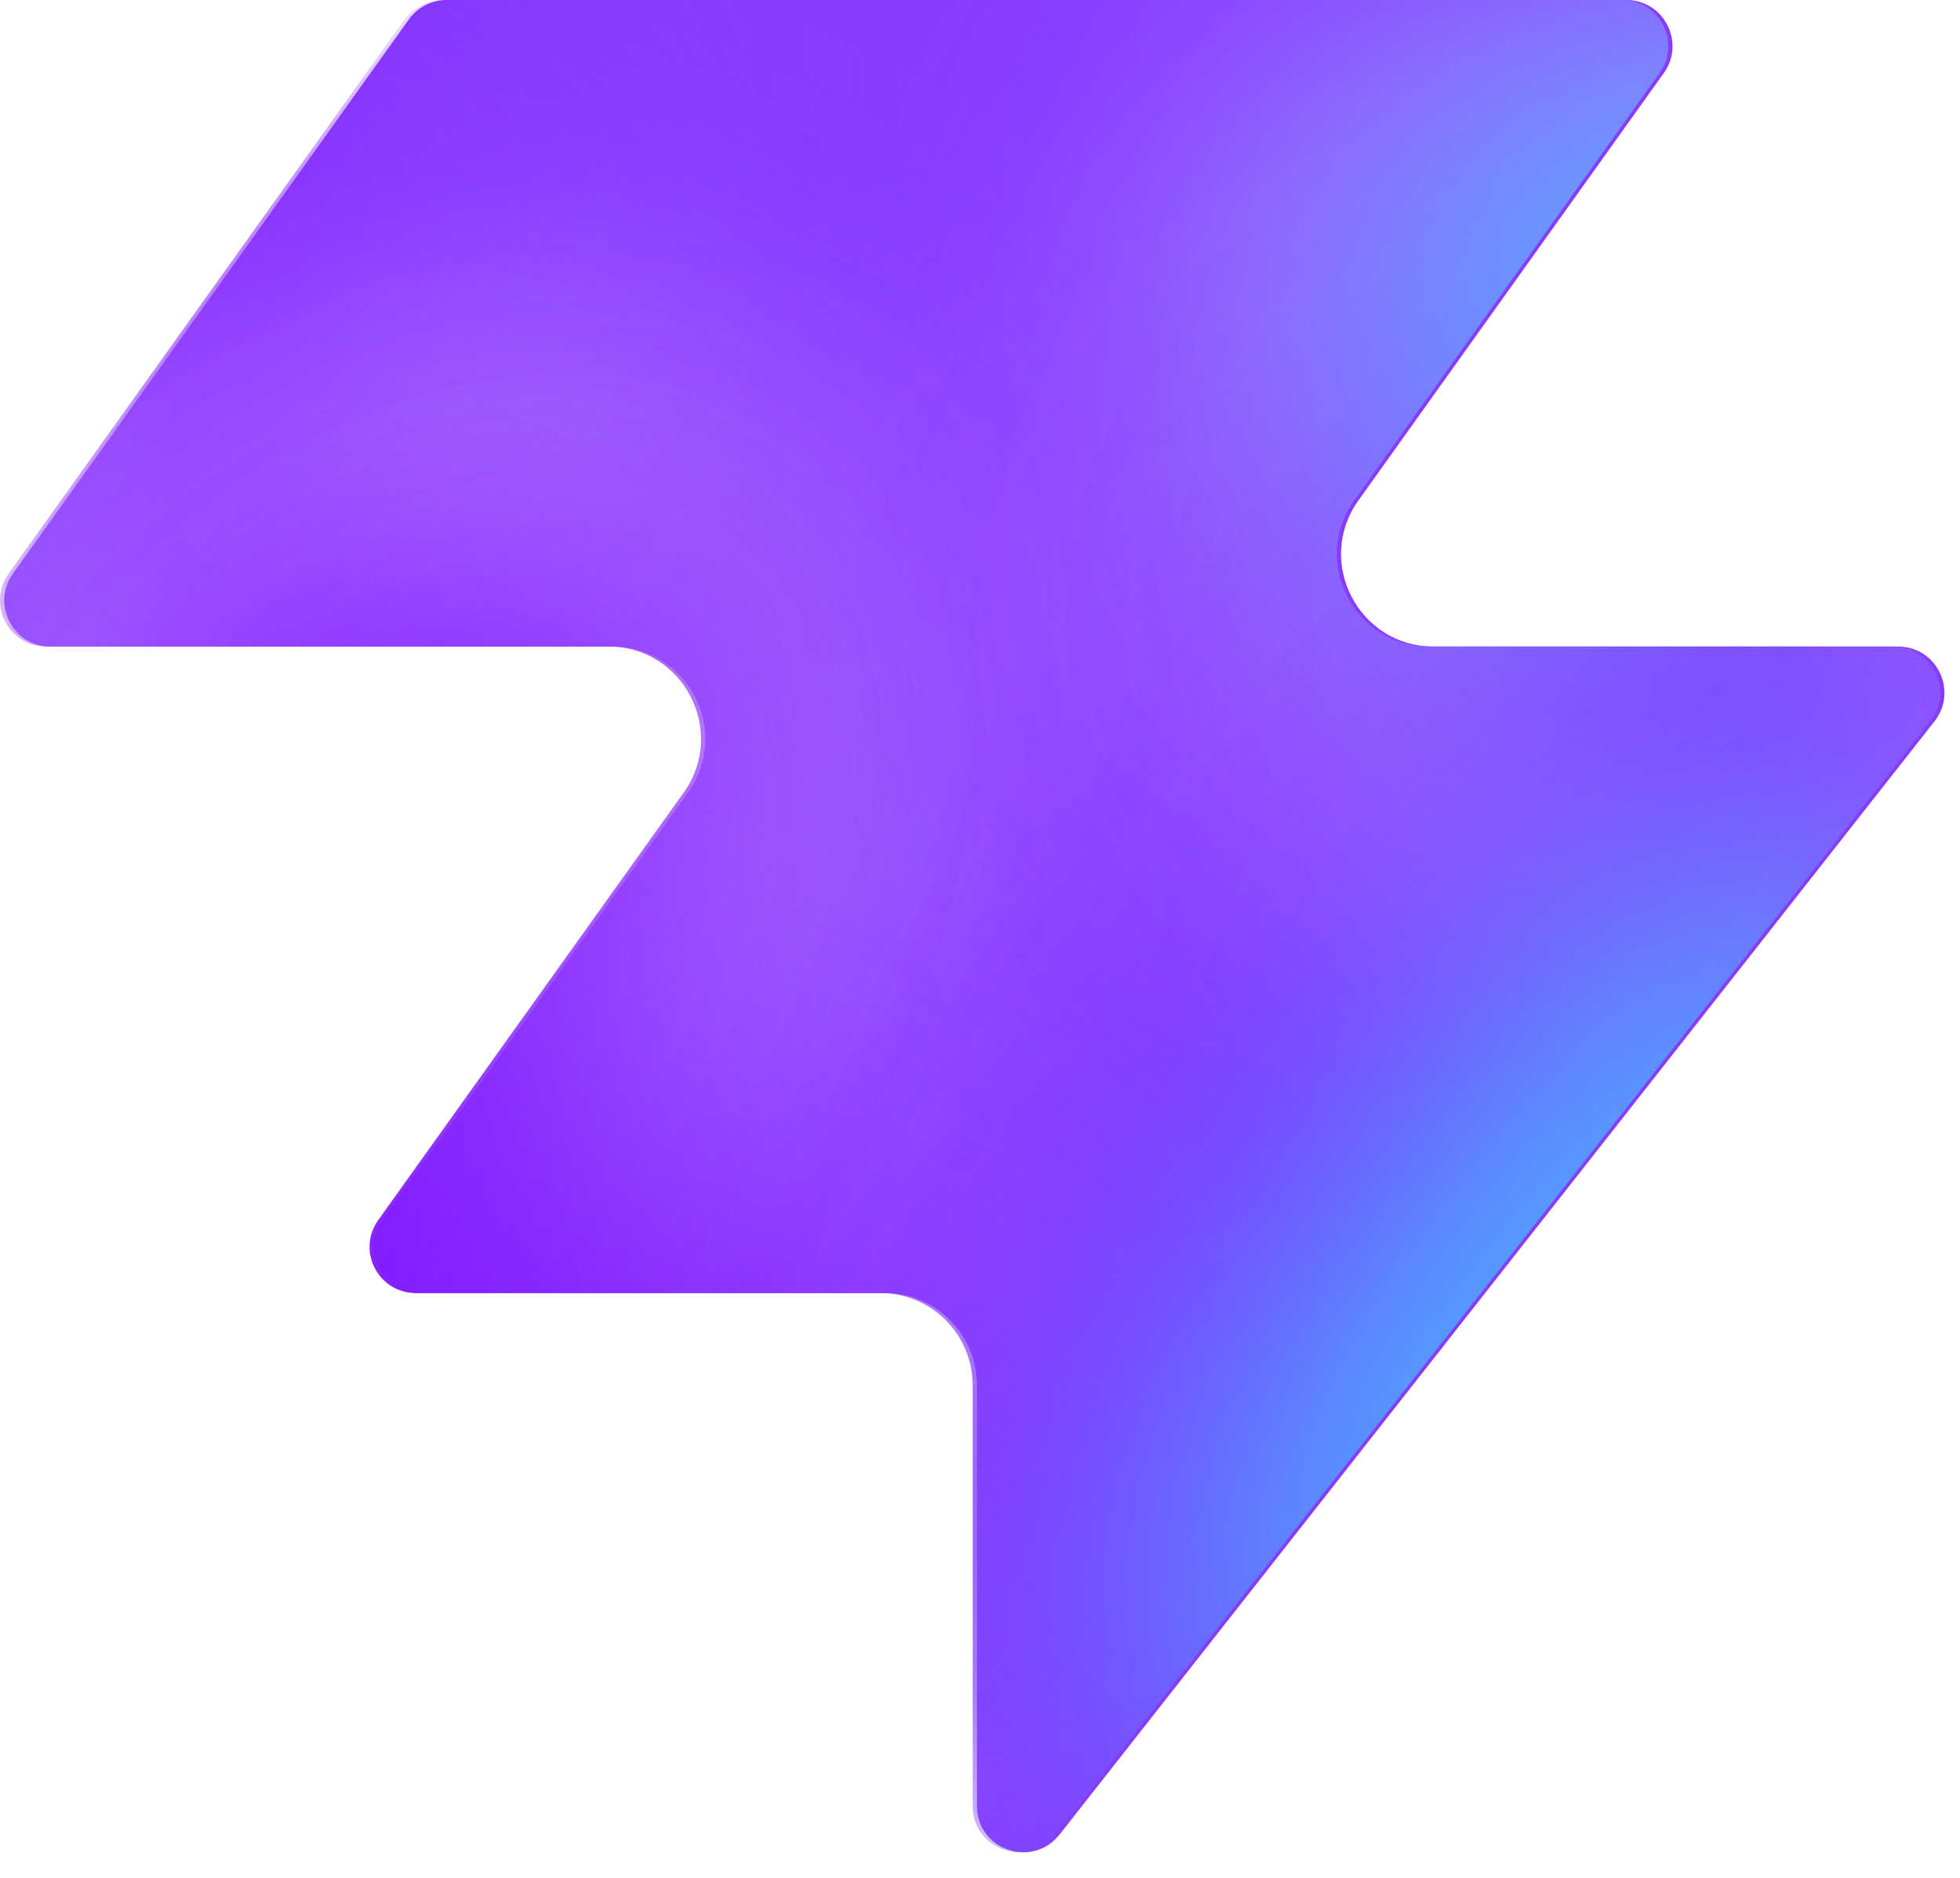
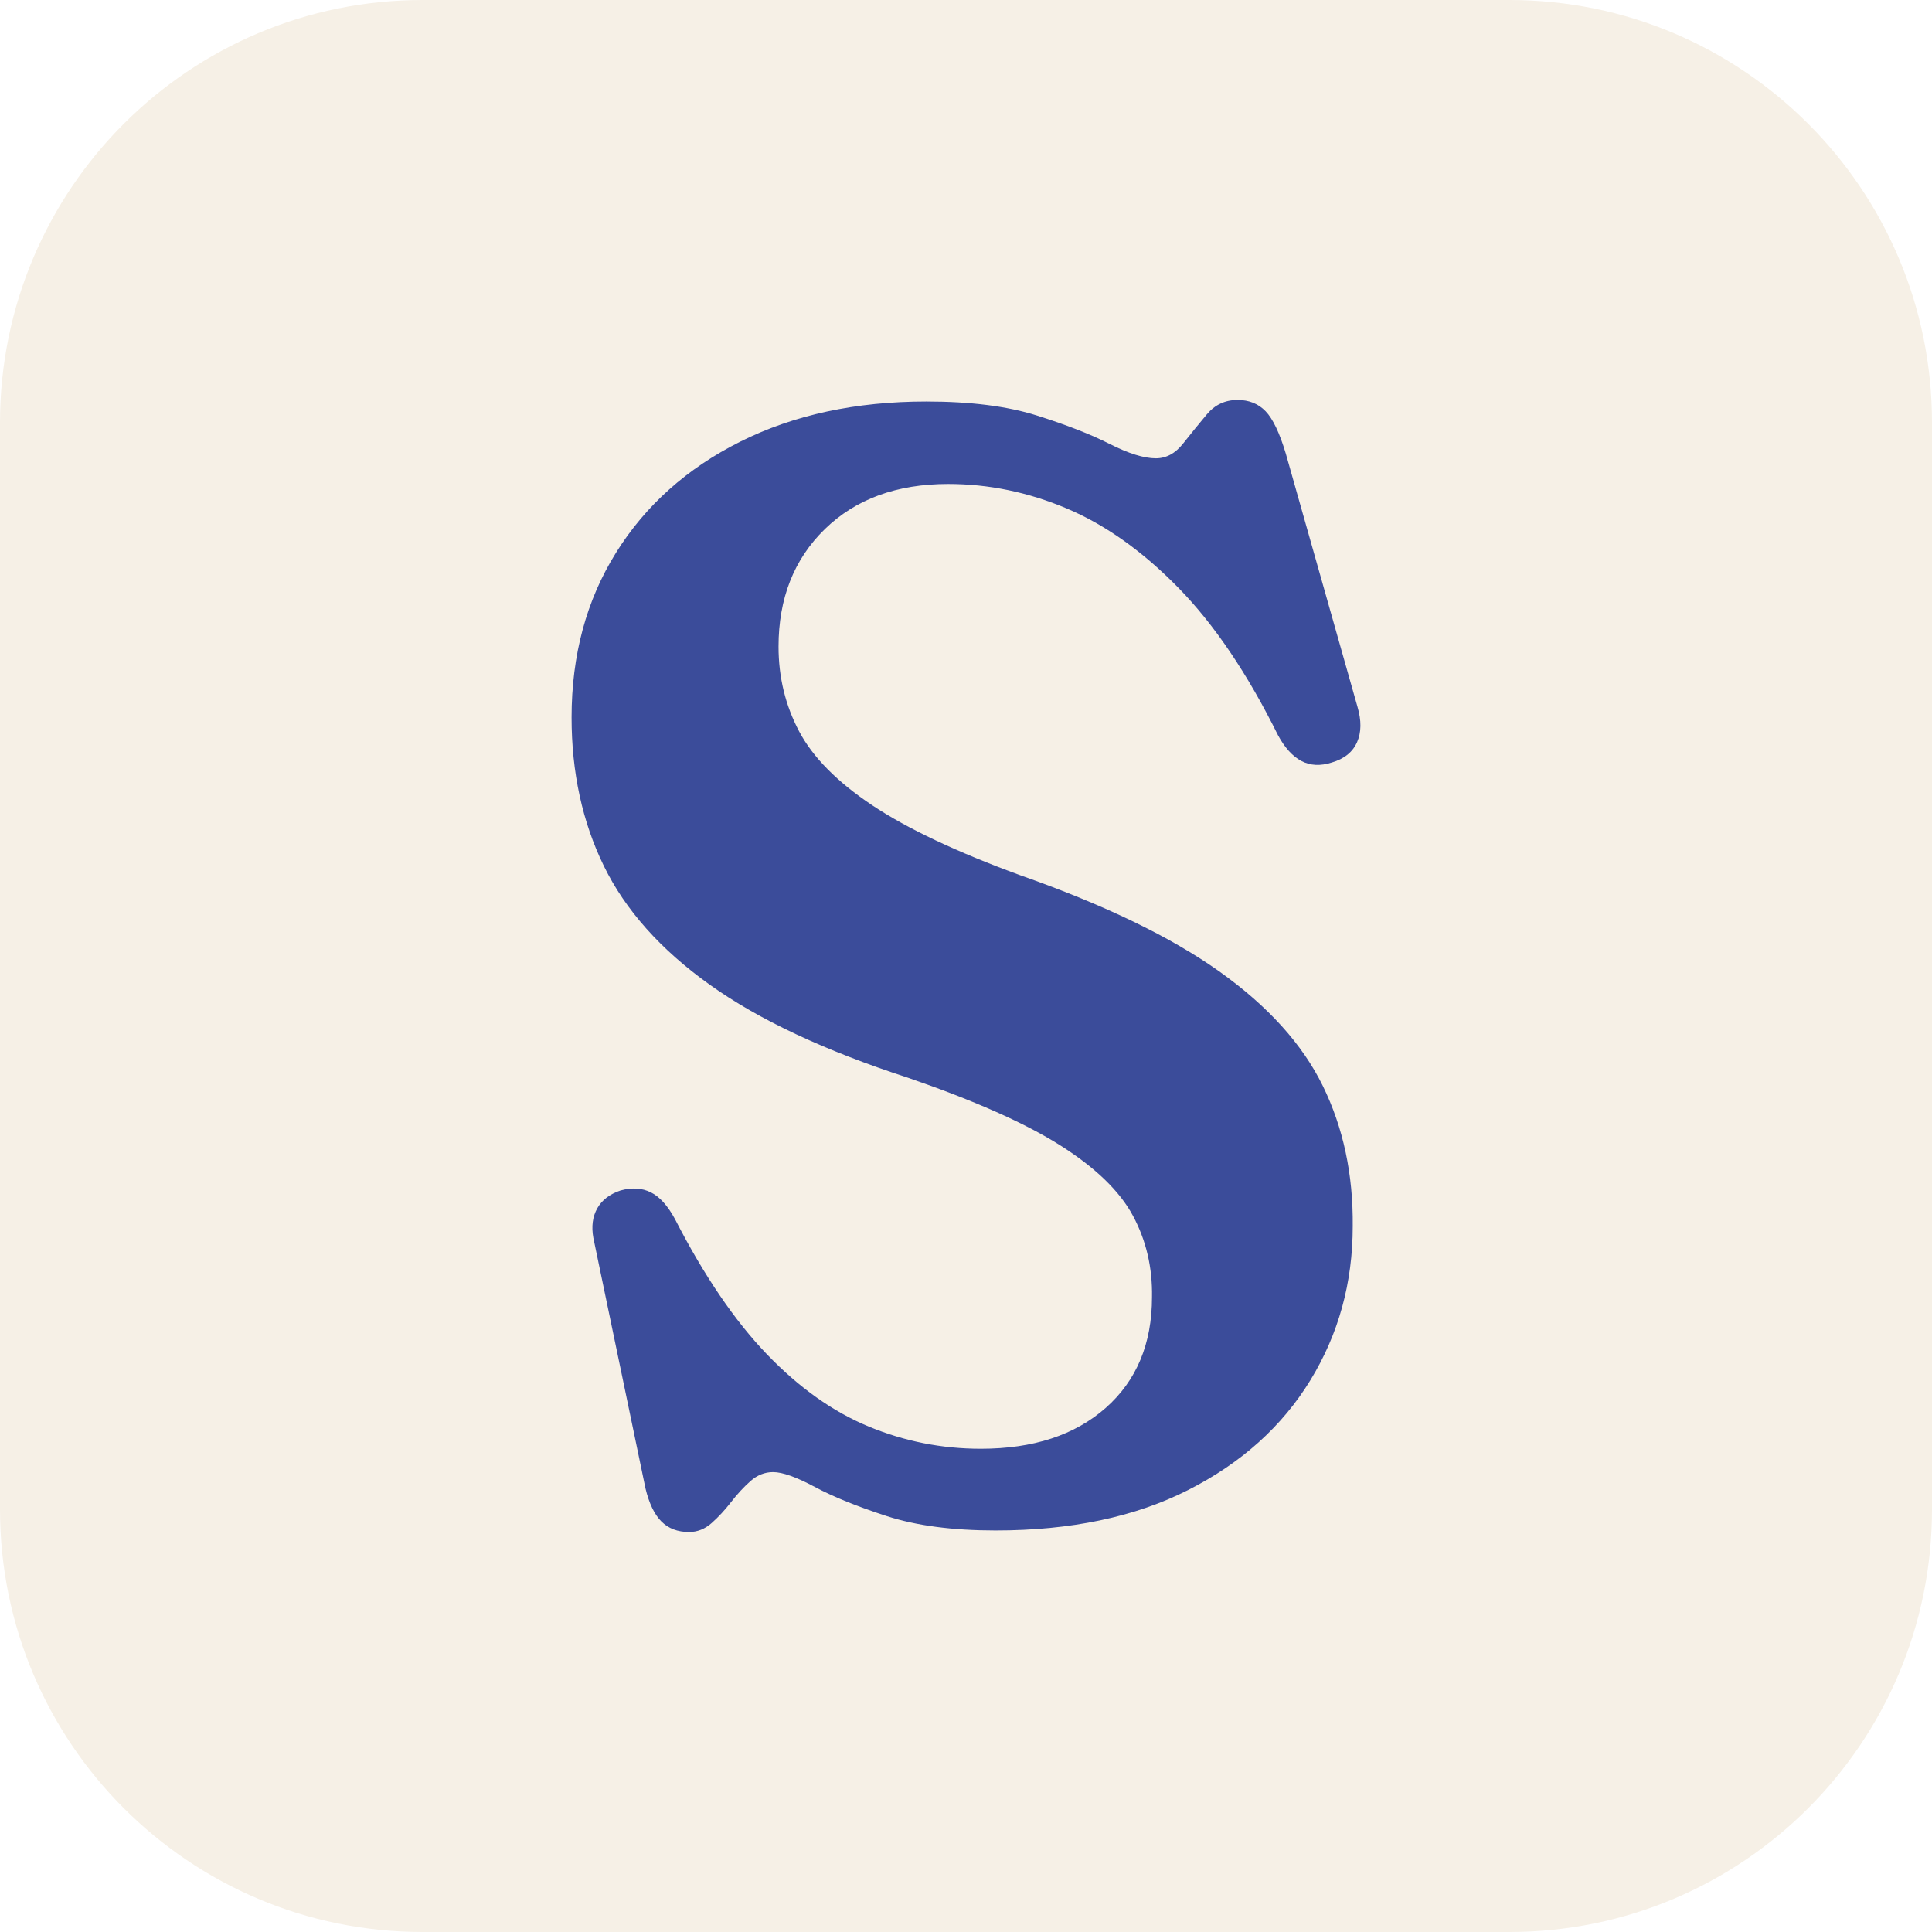
- <svg xmlns="http://www.w3.org/2000/svg" width="48" height="46" fill="none" viewBox="0 0 48 46">
-   <path fill="#863bff" d="M25.946 44.938c-.664.845-2.021.375-2.021-.698V33.937a2.26 2.26 0 0 0-2.262-2.262H10.287c-.92 0-1.456-1.04-.92-1.788l7.48-10.471c1.07-1.497 0-3.578-1.842-3.578H1.237c-.92 0-1.456-1.04-.92-1.788L10.013.474c.214-.297.556-.474.92-.474h28.894c.92 0 1.456 1.04.92 1.788l-7.48 10.471c-1.07 1.498 0 3.579 1.842 3.579h11.377c.943 0 1.473 1.088.89 1.83L25.947 44.94z" style="fill:#863bff;fill:color(display-p3 .525 .23 1);fill-opacity:1" />
-   <mask id="a" width="48" height="46" x="0" y="0" maskUnits="userSpaceOnUse" style="mask-type:alpha">
-     <path fill="#000" d="M25.842 44.938c-.664.844-2.021.375-2.021-.698V33.937a2.26 2.26 0 0 0-2.262-2.262H10.183c-.92 0-1.456-1.04-.92-1.788l7.48-10.471c1.07-1.498 0-3.579-1.842-3.579H1.133c-.92 0-1.456-1.04-.92-1.787L9.91.473c.214-.297.556-.474.92-.474h28.894c.92 0 1.456 1.04.92 1.788l-7.48 10.471c-1.07 1.498 0 3.578 1.842 3.578h11.377c.943 0 1.473 1.088.89 1.832L25.843 44.94z" style="fill:#000;fill-opacity:1" />
-   </mask>
-   <g mask="url(#a)">
-     <g filter="url(#b)">
-       <ellipse cx="5.508" cy="14.704" fill="#ede6ff" rx="5.508" ry="14.704" style="fill:#ede6ff;fill:color(display-p3 .927 .903 1);fill-opacity:1" transform="matrix(.00324 1 1 -.00324 -4.47 31.516)" />
-     </g>
-     <g filter="url(#c)">
-       <ellipse cx="10.399" cy="29.851" fill="#ede6ff" rx="10.399" ry="29.851" style="fill:#ede6ff;fill:color(display-p3 .927 .903 1);fill-opacity:1" transform="matrix(.00324 1 1 -.00324 -39.328 7.883)" />
-     </g>
-     <g filter="url(#d)">
-       <ellipse cx="5.508" cy="30.487" fill="#7e14ff" rx="5.508" ry="30.487" style="fill:#7e14ff;fill:color(display-p3 .492 .077 1);fill-opacity:1" transform="rotate(89.814 -25.913 -14.639)scale(1 -1)" />
-     </g>
-     <g filter="url(#e)">
-       <ellipse cx="5.508" cy="30.599" fill="#7e14ff" rx="5.508" ry="30.599" style="fill:#7e14ff;fill:color(display-p3 .492 .077 1);fill-opacity:1" transform="rotate(89.814 -32.644 -3.334)scale(1 -1)" />
-     </g>
-     <g filter="url(#f)">
-       <ellipse cx="5.508" cy="30.599" fill="#7e14ff" rx="5.508" ry="30.599" style="fill:#7e14ff;fill:color(display-p3 .492 .077 1);fill-opacity:1" transform="matrix(.00324 1 1 -.00324 -34.34 30.47)" />
-     </g>
-     <g filter="url(#g)">
-       <ellipse cx="14.072" cy="22.078" fill="#ede6ff" rx="14.072" ry="22.078" style="fill:#ede6ff;fill:color(display-p3 .927 .903 1);fill-opacity:1" transform="rotate(93.35 24.506 48.493)scale(-1 1)" />
-     </g>
-     <g filter="url(#h)">
-       <ellipse cx="3.47" cy="21.501" fill="#7e14ff" rx="3.47" ry="21.501" style="fill:#7e14ff;fill:color(display-p3 .492 .077 1);fill-opacity:1" transform="rotate(89.009 28.708 47.59)scale(-1 1)" />
-     </g>
-     <g filter="url(#i)">
-       <ellipse cx="3.47" cy="21.501" fill="#7e14ff" rx="3.47" ry="21.501" style="fill:#7e14ff;fill:color(display-p3 .492 .077 1);fill-opacity:1" transform="rotate(89.009 28.708 47.59)scale(-1 1)" />
-     </g>
-     <g filter="url(#j)">
-       <ellipse cx=".387" cy="8.972" fill="#7e14ff" rx="4.407" ry="29.108" style="fill:#7e14ff;fill:color(display-p3 .492 .077 1);fill-opacity:1" transform="rotate(39.51 .387 8.972)" />
-     </g>
-     <g filter="url(#k)">
-       <ellipse cx="47.523" cy="-6.092" fill="#7e14ff" rx="4.407" ry="29.108" style="fill:#7e14ff;fill:color(display-p3 .492 .077 1);fill-opacity:1" transform="rotate(37.892 47.523 -6.092)" />
-     </g>
-     <g filter="url(#l)">
-       <ellipse cx="41.412" cy="6.333" fill="#47bfff" rx="5.971" ry="9.665" style="fill:#47bfff;fill:color(display-p3 .28 .748 1);fill-opacity:1" transform="rotate(37.892 41.412 6.333)" />
-     </g>
-     <g filter="url(#m)">
-       <ellipse cx="-1.879" cy="38.332" fill="#7e14ff" rx="4.407" ry="29.108" style="fill:#7e14ff;fill:color(display-p3 .492 .077 1);fill-opacity:1" transform="rotate(37.892 -1.88 38.332)" />
-     </g>
-     <g filter="url(#n)">
-       <ellipse cx="-1.879" cy="38.332" fill="#7e14ff" rx="4.407" ry="29.108" style="fill:#7e14ff;fill:color(display-p3 .492 .077 1);fill-opacity:1" transform="rotate(37.892 -1.88 38.332)" />
-     </g>
-     <g filter="url(#o)">
-       <ellipse cx="35.651" cy="29.907" fill="#7e14ff" rx="4.407" ry="29.108" style="fill:#7e14ff;fill:color(display-p3 .492 .077 1);fill-opacity:1" transform="rotate(37.892 35.651 29.907)" />
-     </g>
-     <g filter="url(#p)">
-       <ellipse cx="38.418" cy="32.4" fill="#47bfff" rx="5.971" ry="15.297" style="fill:#47bfff;fill:color(display-p3 .28 .748 1);fill-opacity:1" transform="rotate(37.892 38.418 32.4)" />
-     </g>
-   </g>
-   <defs>
-     <filter id="b" width="60.045" height="41.654" x="-19.77" y="16.149" color-interpolation-filters="sRGB" filterUnits="userSpaceOnUse">
-       <feFlood flood-opacity="0" result="BackgroundImageFix" />
-       <feBlend in="SourceGraphic" in2="BackgroundImageFix" result="shape" />
-       <feGaussianBlur result="effect1_foregroundBlur_2002_17158" stdDeviation="7.659" />
-     </filter>
-     <filter id="c" width="90.34" height="51.437" x="-54.613" y="-7.533" color-interpolation-filters="sRGB" filterUnits="userSpaceOnUse">
-       <feFlood flood-opacity="0" result="BackgroundImageFix" />
-       <feBlend in="SourceGraphic" in2="BackgroundImageFix" result="shape" />
-       <feGaussianBlur result="effect1_foregroundBlur_2002_17158" stdDeviation="7.659" />
-     </filter>
-     <filter id="d" width="79.355" height="29.4" x="-49.64" y="2.03" color-interpolation-filters="sRGB" filterUnits="userSpaceOnUse">
-       <feFlood flood-opacity="0" result="BackgroundImageFix" />
-       <feBlend in="SourceGraphic" in2="BackgroundImageFix" result="shape" />
-       <feGaussianBlur result="effect1_foregroundBlur_2002_17158" stdDeviation="4.596" />
-     </filter>
-     <filter id="e" width="79.579" height="29.4" x="-45.045" y="20.029" color-interpolation-filters="sRGB" filterUnits="userSpaceOnUse">
-       <feFlood flood-opacity="0" result="BackgroundImageFix" />
-       <feBlend in="SourceGraphic" in2="BackgroundImageFix" result="shape" />
-       <feGaussianBlur result="effect1_foregroundBlur_2002_17158" stdDeviation="4.596" />
-     </filter>
-     <filter id="f" width="79.579" height="29.4" x="-43.513" y="21.178" color-interpolation-filters="sRGB" filterUnits="userSpaceOnUse">
-       <feFlood flood-opacity="0" result="BackgroundImageFix" />
-       <feBlend in="SourceGraphic" in2="BackgroundImageFix" result="shape" />
-       <feGaussianBlur result="effect1_foregroundBlur_2002_17158" stdDeviation="4.596" />
-     </filter>
-     <filter id="g" width="74.749" height="58.852" x="15.756" y="-17.901" color-interpolation-filters="sRGB" filterUnits="userSpaceOnUse">
-       <feFlood flood-opacity="0" result="BackgroundImageFix" />
-       <feBlend in="SourceGraphic" in2="BackgroundImageFix" result="shape" />
-       <feGaussianBlur result="effect1_foregroundBlur_2002_17158" stdDeviation="7.659" />
-     </filter>
-     <filter id="h" width="61.377" height="25.362" x="23.548" y="2.284" color-interpolation-filters="sRGB" filterUnits="userSpaceOnUse">
-       <feFlood flood-opacity="0" result="BackgroundImageFix" />
-       <feBlend in="SourceGraphic" in2="BackgroundImageFix" result="shape" />
-       <feGaussianBlur result="effect1_foregroundBlur_2002_17158" stdDeviation="4.596" />
-     </filter>
-     <filter id="i" width="61.377" height="25.362" x="23.548" y="2.284" color-interpolation-filters="sRGB" filterUnits="userSpaceOnUse">
-       <feFlood flood-opacity="0" result="BackgroundImageFix" />
-       <feBlend in="SourceGraphic" in2="BackgroundImageFix" result="shape" />
-       <feGaussianBlur result="effect1_foregroundBlur_2002_17158" stdDeviation="4.596" />
-     </filter>
-     <filter id="j" width="56.045" height="63.649" x="-27.636" y="-22.853" color-interpolation-filters="sRGB" filterUnits="userSpaceOnUse">
-       <feFlood flood-opacity="0" result="BackgroundImageFix" />
-       <feBlend in="SourceGraphic" in2="BackgroundImageFix" result="shape" />
-       <feGaussianBlur result="effect1_foregroundBlur_2002_17158" stdDeviation="4.596" />
-     </filter>
-     <filter id="k" width="54.814" height="64.646" x="20.116" y="-38.415" color-interpolation-filters="sRGB" filterUnits="userSpaceOnUse">
-       <feFlood flood-opacity="0" result="BackgroundImageFix" />
-       <feBlend in="SourceGraphic" in2="BackgroundImageFix" result="shape" />
-       <feGaussianBlur result="effect1_foregroundBlur_2002_17158" stdDeviation="4.596" />
-     </filter>
-     <filter id="l" width="33.541" height="35.313" x="24.641" y="-11.323" color-interpolation-filters="sRGB" filterUnits="userSpaceOnUse">
-       <feFlood flood-opacity="0" result="BackgroundImageFix" />
-       <feBlend in="SourceGraphic" in2="BackgroundImageFix" result="shape" />
-       <feGaussianBlur result="effect1_foregroundBlur_2002_17158" stdDeviation="4.596" />
-     </filter>
-     <filter id="m" width="54.814" height="64.646" x="-29.286" y="6.009" color-interpolation-filters="sRGB" filterUnits="userSpaceOnUse">
-       <feFlood flood-opacity="0" result="BackgroundImageFix" />
-       <feBlend in="SourceGraphic" in2="BackgroundImageFix" result="shape" />
-       <feGaussianBlur result="effect1_foregroundBlur_2002_17158" stdDeviation="4.596" />
-     </filter>
-     <filter id="n" width="54.814" height="64.646" x="-29.286" y="6.009" color-interpolation-filters="sRGB" filterUnits="userSpaceOnUse">
-       <feFlood flood-opacity="0" result="BackgroundImageFix" />
-       <feBlend in="SourceGraphic" in2="BackgroundImageFix" result="shape" />
-       <feGaussianBlur result="effect1_foregroundBlur_2002_17158" stdDeviation="4.596" />
-     </filter>
-     <filter id="o" width="54.814" height="64.646" x="8.244" y="-2.416" color-interpolation-filters="sRGB" filterUnits="userSpaceOnUse">
-       <feFlood flood-opacity="0" result="BackgroundImageFix" />
-       <feBlend in="SourceGraphic" in2="BackgroundImageFix" result="shape" />
-       <feGaussianBlur result="effect1_foregroundBlur_2002_17158" stdDeviation="4.596" />
-     </filter>
-     <filter id="p" width="39.409" height="43.623" x="18.713" y="10.588" color-interpolation-filters="sRGB" filterUnits="userSpaceOnUse">
-       <feFlood flood-opacity="0" result="BackgroundImageFix" />
-       <feBlend in="SourceGraphic" in2="BackgroundImageFix" result="shape" />
-       <feGaussianBlur result="effect1_foregroundBlur_2002_17158" stdDeviation="4.596" />
-     </filter>
-   </defs>
+ <svg xmlns="http://www.w3.org/2000/svg" viewBox="0 0 512 512">
+   <rect width="512" height="512" rx="112" fill="#F6F0E6" />
+   <path fill="#3B4C9A" transform="translate(134.36 400.02) scale(0.20619 -0.20619)" d="M628 -27Q545 -27 488.0 -8.5Q431 10 395.5 29.0Q360 48 342 48Q326 48 313.0 36.5Q300 25 288.0 9.5Q276 -6 263.0 -17.5Q250 -29 234 -29Q212 -29 198.5 -15.5Q185 -2 178 27L111 349Q107 371 116.0 387.0Q125 403 146 410Q168 416 185.0 407.5Q202 399 216 373Q272 264 334.0 199.5Q396 135 465.0 106.5Q534 78 609 78Q710 78 769.5 130.5Q829 183 829 273Q830 330 804.5 377.5Q779 425 711.0 468.0Q643 511 515 555Q355 607 260.5 674.5Q166 742 124.5 827.0Q83 912 83 1018Q83 1138 140.0 1229.5Q197 1321 300.0 1372.5Q403 1424 539 1424Q624 1424 681.0 1406.0Q738 1388 774.5 1369.5Q811 1351 834 1351Q854 1351 869.0 1370.0Q884 1389 899.5 1407.5Q915 1426 939 1426Q961 1426 975.0 1411.5Q989 1397 1001 1357L1093 1032Q1101 1005 1092.5 986.0Q1084 967 1060 960Q1038 953 1021.0 962.0Q1004 971 991 995Q932 1114 863.0 1184.5Q794 1255 719.5 1286.5Q645 1318 567 1318Q468 1318 408.5 1260.0Q349 1202 349 1109Q349 1050 375.5 1000.0Q402 950 469.5 905.0Q537 860 660 815Q822 758 915.5 691.5Q1009 625 1048.5 544.5Q1088 464 1087 364Q1087 255 1032.5 166.0Q978 77 875.5 25.0Q773 -27 628 -27Z" />
</svg>
